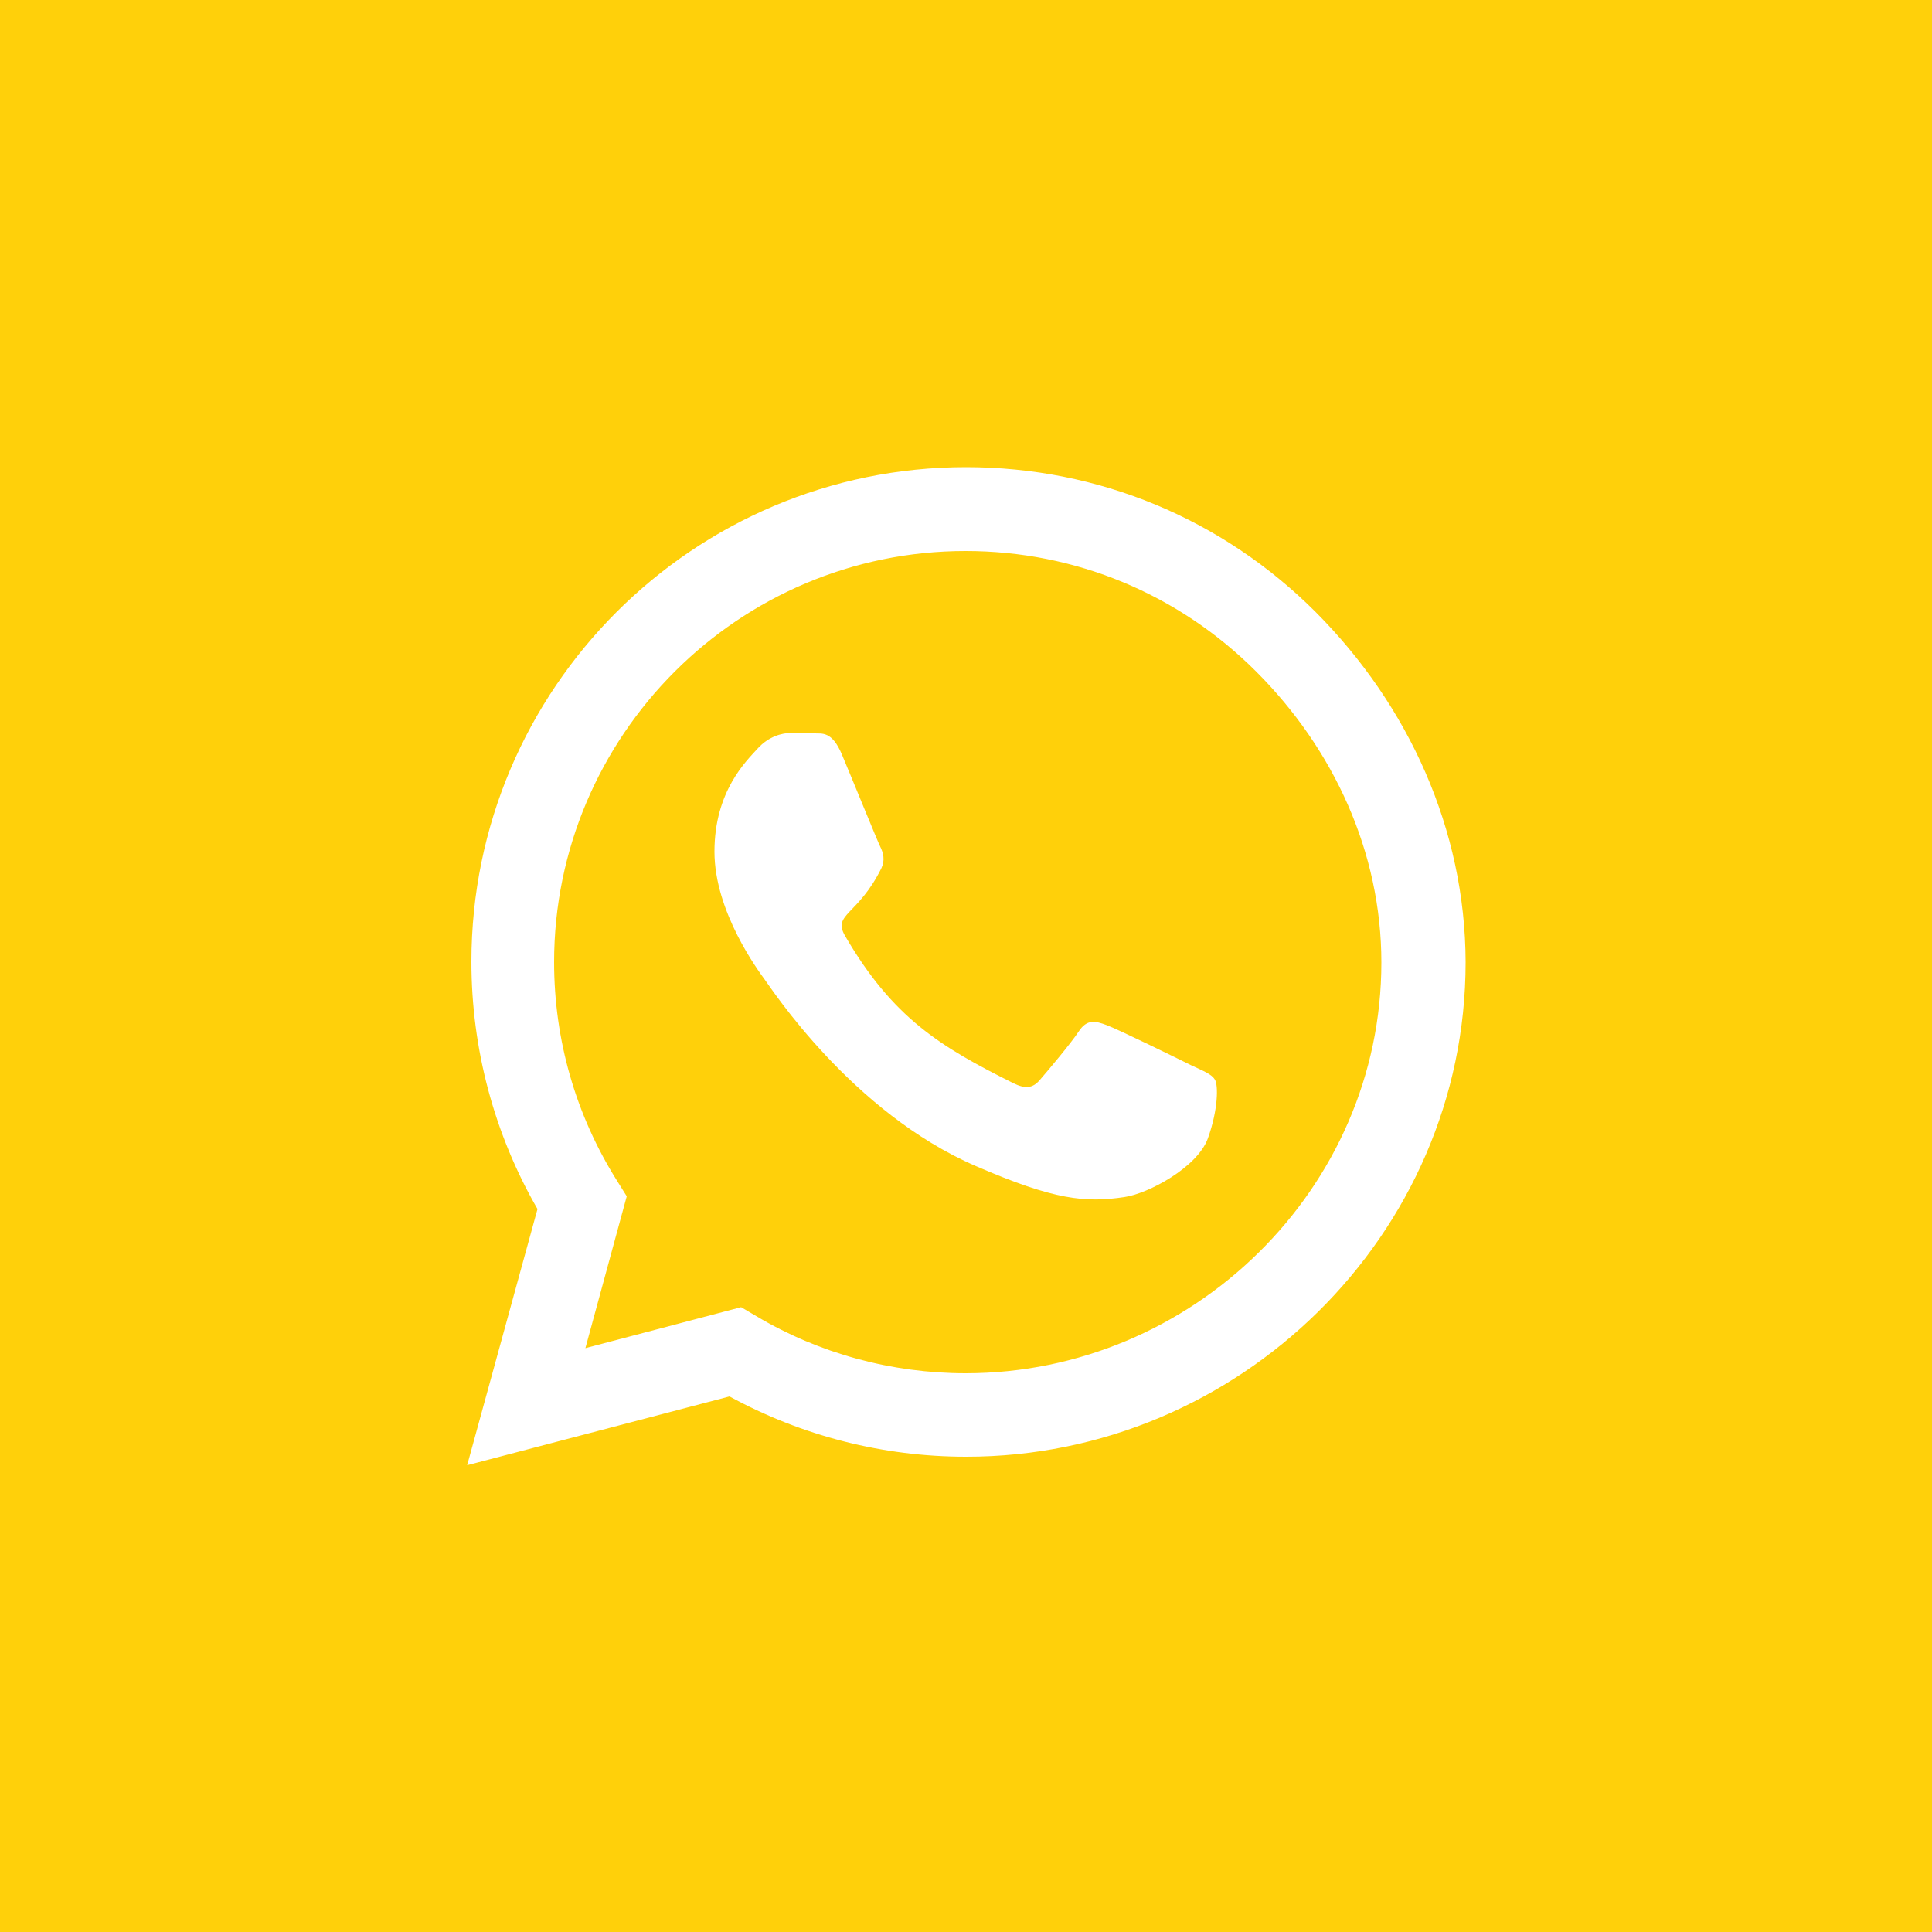
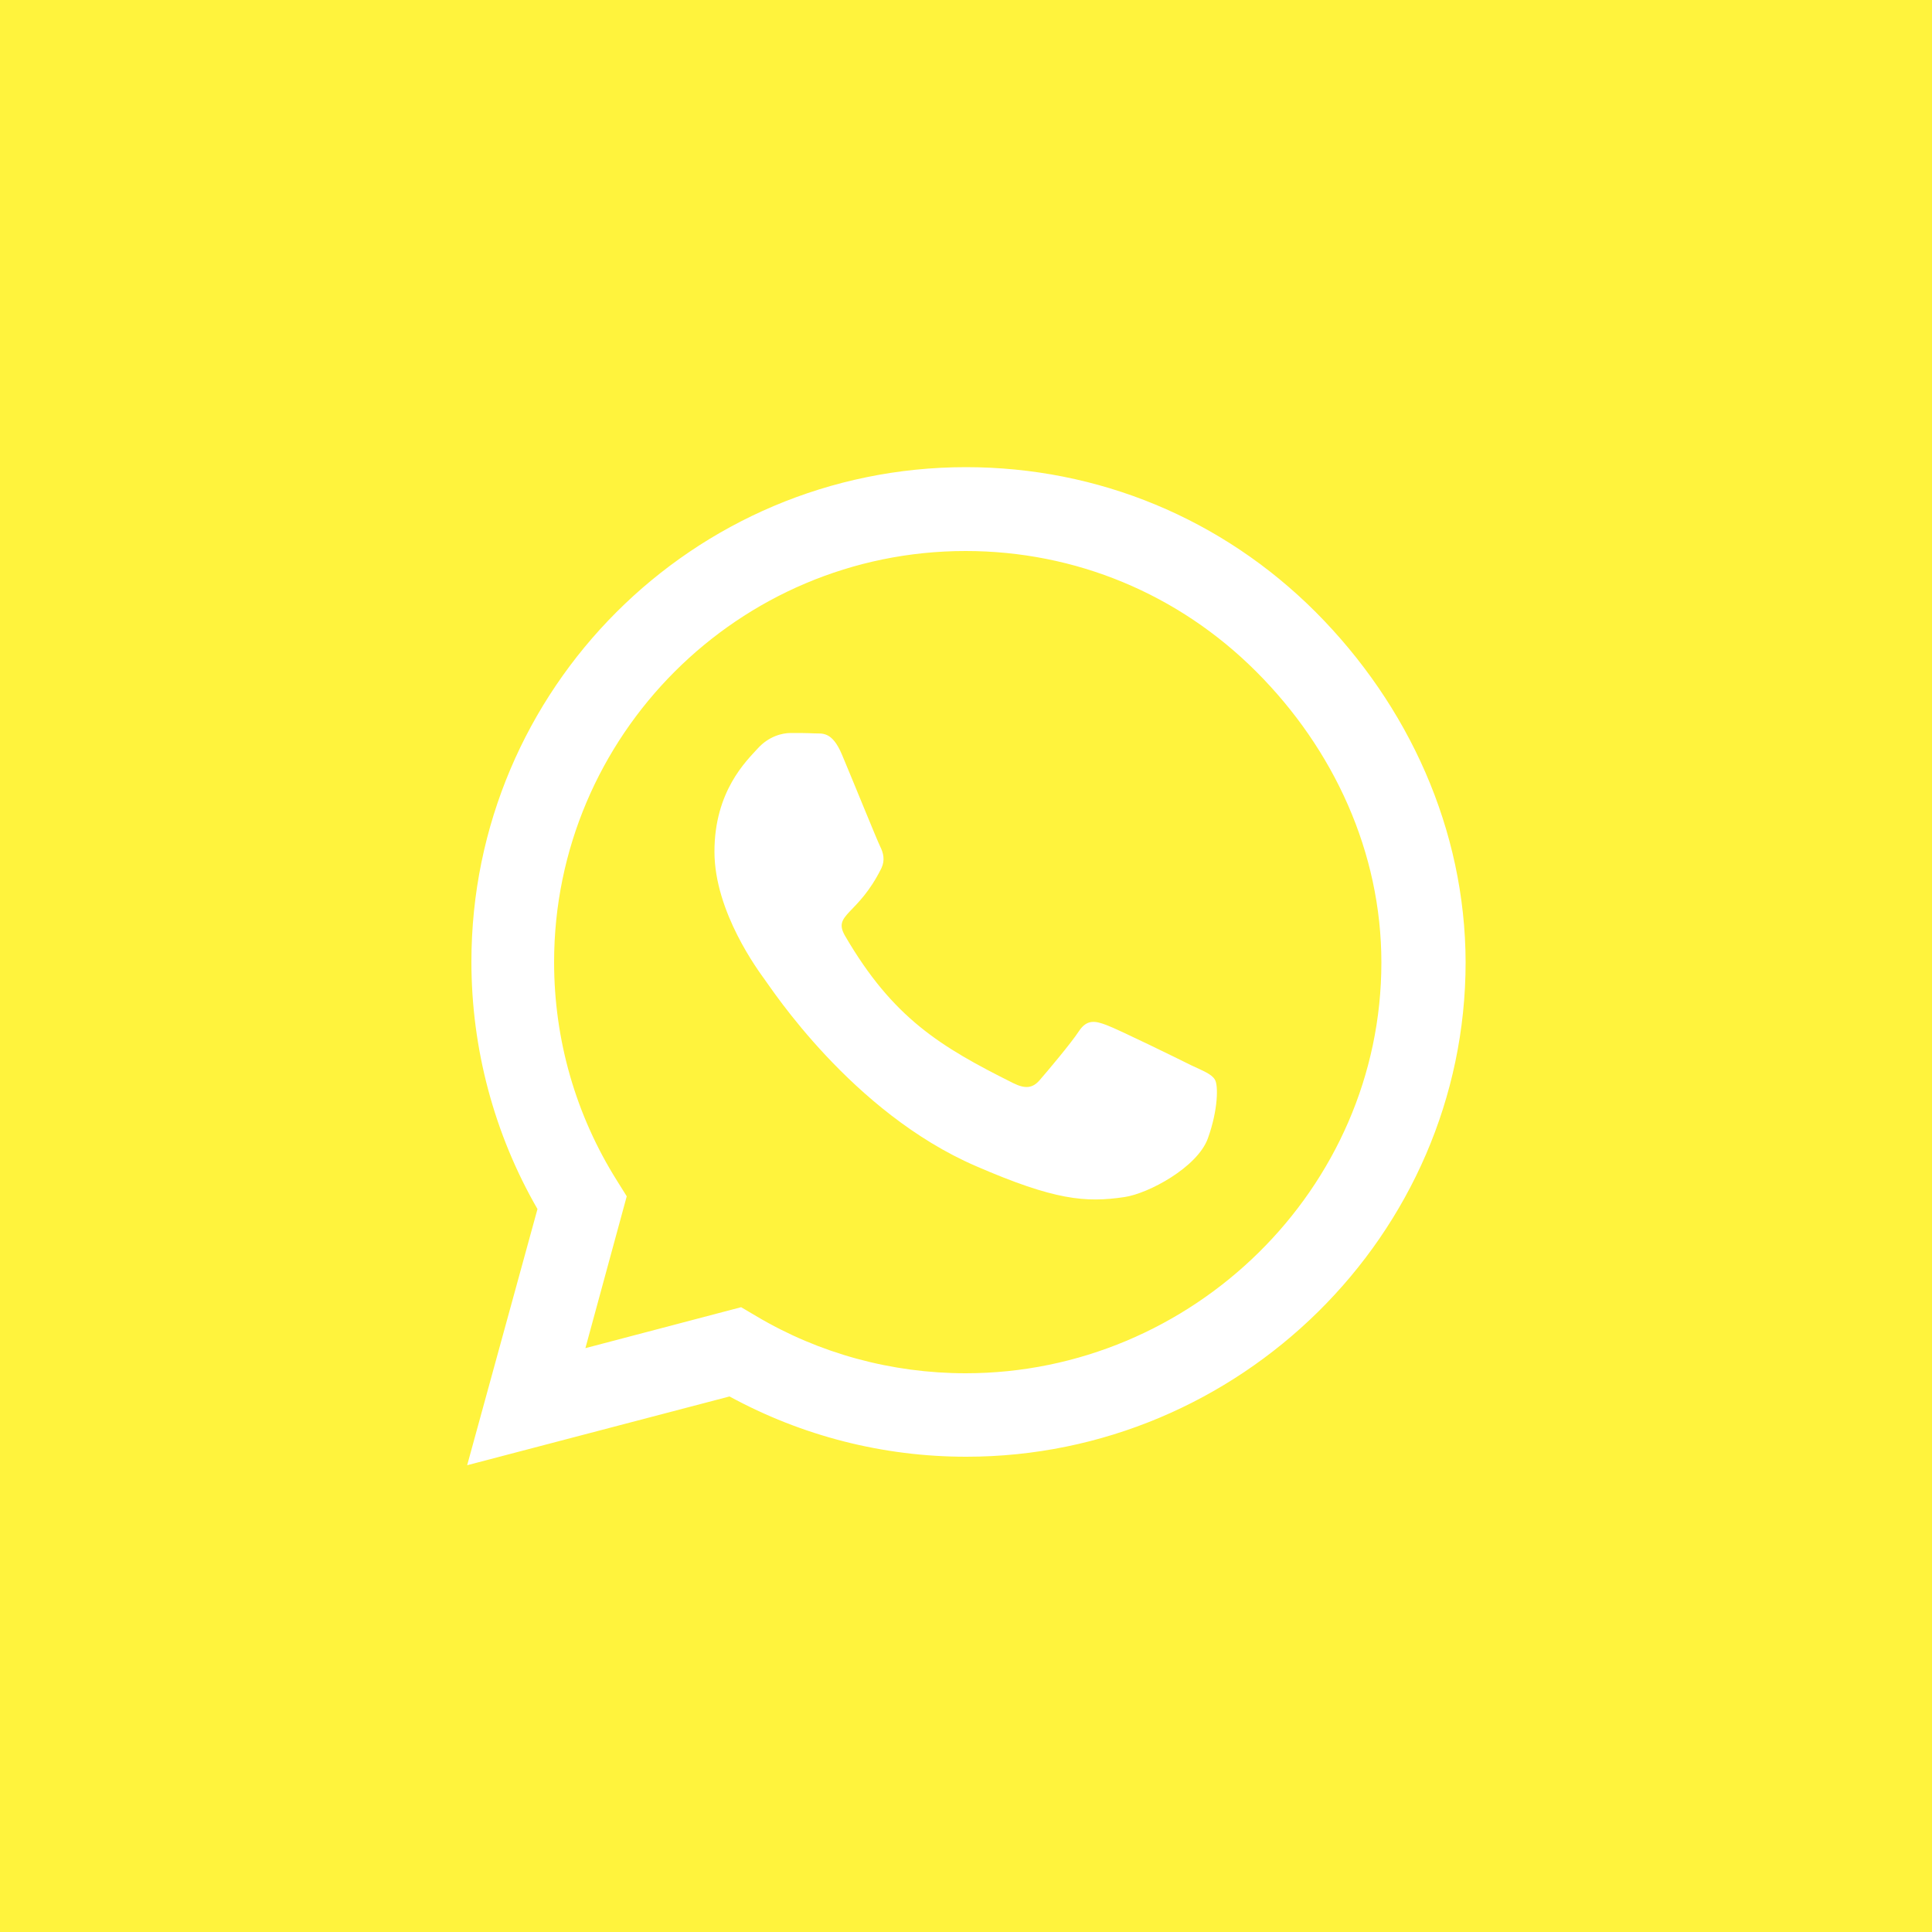
<svg xmlns="http://www.w3.org/2000/svg" version="1.1" id="Layer_1" x="0px" y="0px" viewBox="0 0 500 500" style="enable-background:new 0 0 500 500;" xml:space="preserve">
  <style type="text/css">
- 	.st0{fill:#FFD00A;}
+ 	.st0{fill:#FFF33D;}
	.st1{fill:#FFFFFF;}
</style>
  <rect class="st0" width="500" height="500" />
  <g>
-     <path class="st1" d="M340.5,158.4c-24.2-24.2-56.3-37.5-90.5-37.5c-70.6,0-128,57.4-128,128c0,22.5,5.9,44.6,17.1,64l-18.2,66.3   l67.9-17.8c18.7,10.2,39.7,15.6,61.2,15.6h0.1c70.5,0,129.2-57.4,129.2-128C379.2,214.7,364.6,182.6,340.5,158.4z M249.9,355.4   c-19.1,0-37.9-5.1-54.2-14.8l-3.9-2.3l-40.3,10.6l10.7-39.3l-2.5-4c-10.7-17-16.3-36.5-16.3-56.6c0-58.6,47.7-106.4,106.5-106.4   c28.4,0,55.1,11.1,75.2,31.2c20.1,20.1,32.4,46.8,32.4,75.3C357.5,307.6,308.6,355.4,249.9,355.4z M308.3,275.7   c-3.2-1.6-18.9-9.3-21.9-10.4c-2.9-1.1-5.1-1.6-7.2,1.6c-2.1,3.2-8.2,10.4-10.1,12.6c-1.8,2.1-3.7,2.4-6.9,0.8   c-18.8-9.4-31.1-16.8-43.5-38.1c-3.3-5.7,3.3-5.2,9.4-17.5c1-2.1,0.5-4-0.3-5.6s-7.2-17.4-9.9-23.8c-2.6-6.2-5.2-5.4-7.2-5.5   c-1.8-0.1-4-0.1-6.1-0.1c-2.1,0-5.6,0.8-8.5,4c-2.9,3.2-11.2,11-11.2,26.7s11.5,31,13,33.1c1.6,2.1,22.5,34.4,54.7,48.3   c20.3,8.8,28.3,9.5,38.4,8c6.2-0.9,18.9-7.7,21.6-15.2s2.7-13.9,1.8-15.2C313.6,278,311.5,277.2,308.3,275.7z" />
+     <path class="st1" d="M340.5,158.4c-24.2-24.2-56.3-37.5-90.5-37.5c-70.6,0-128,57.4-128,128c0,22.5,5.9,44.6,17.1,64l-18.2,66.3   l67.9-17.8c18.7,10.2,39.7,15.6,61.2,15.6h0.1c70.5,0,129.2-57.4,129.2-128C379.2,214.7,364.6,182.6,340.5,158.4z M249.9,355.4   c-19.1,0-37.9-5.1-54.2-14.8l-3.9-2.3l-40.3,10.6l10.7-39.3l-2.5-4c-10.7-17-16.3-36.5-16.3-56.6c0-58.6,47.7-106.4,106.5-106.4   c28.4,0,55.1,11.1,75.2,31.2c20.1,20.1,32.4,46.8,32.4,75.3C357.5,307.6,308.6,355.4,249.9,355.4z M308.3,275.7   c-3.2-1.6-18.9-9.3-21.9-10.4c-2.9-1.1-5.1-1.6-7.2,1.6s-8.2,10.4-10.1,12.6c-1.8,2.1-3.7,2.4-6.9,0.8   c-18.8-9.4-31.1-16.8-43.5-38.1c-3.3-5.7,3.3-5.2,9.4-17.5c1-2.1,0.5-4-0.3-5.6s-7.2-17.4-9.9-23.8c-2.6-6.2-5.2-5.4-7.2-5.5   c-1.8-0.1-4-0.1-6.1-0.1s-5.6,0.8-8.5,4s-11.2,11-11.2,26.7s11.5,31,13,33.1c1.6,2.1,22.5,34.4,54.7,48.3c20.3,8.8,28.3,9.5,38.4,8   c6.2-0.9,18.9-7.7,21.6-15.2s2.7-13.9,1.8-15.2C313.6,278,311.5,277.2,308.3,275.7z" />
  </g>
</svg>
